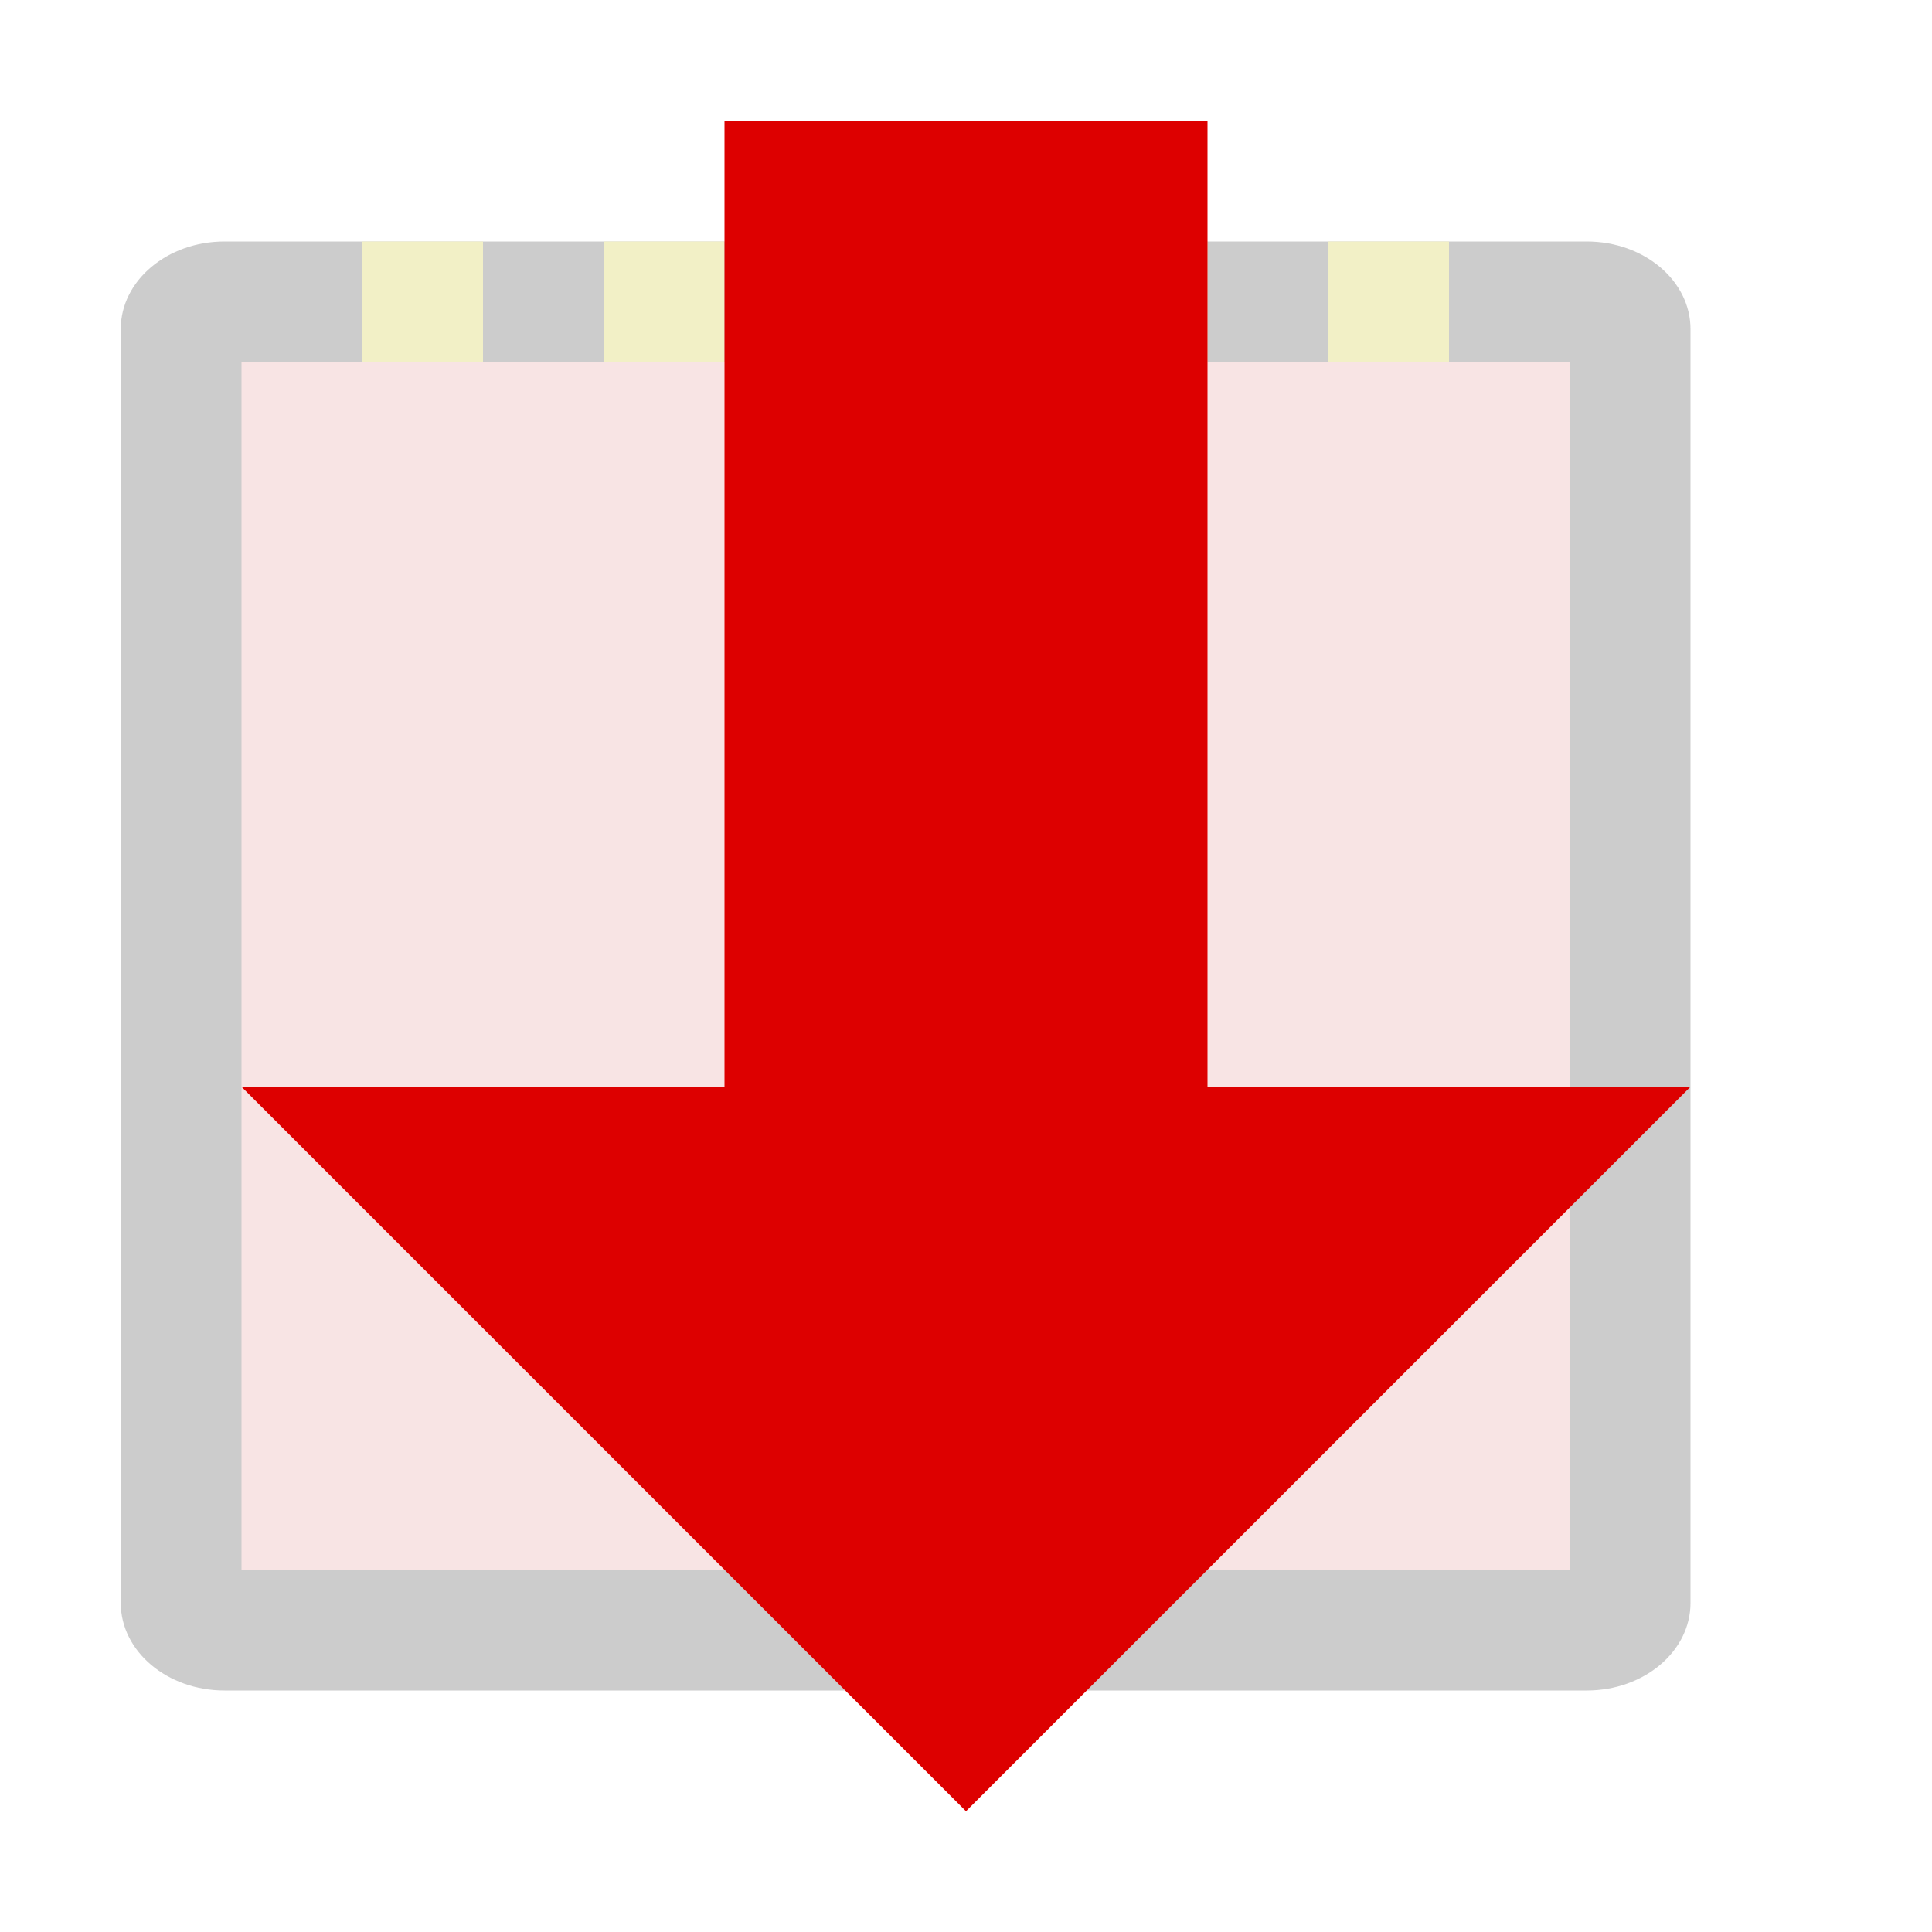
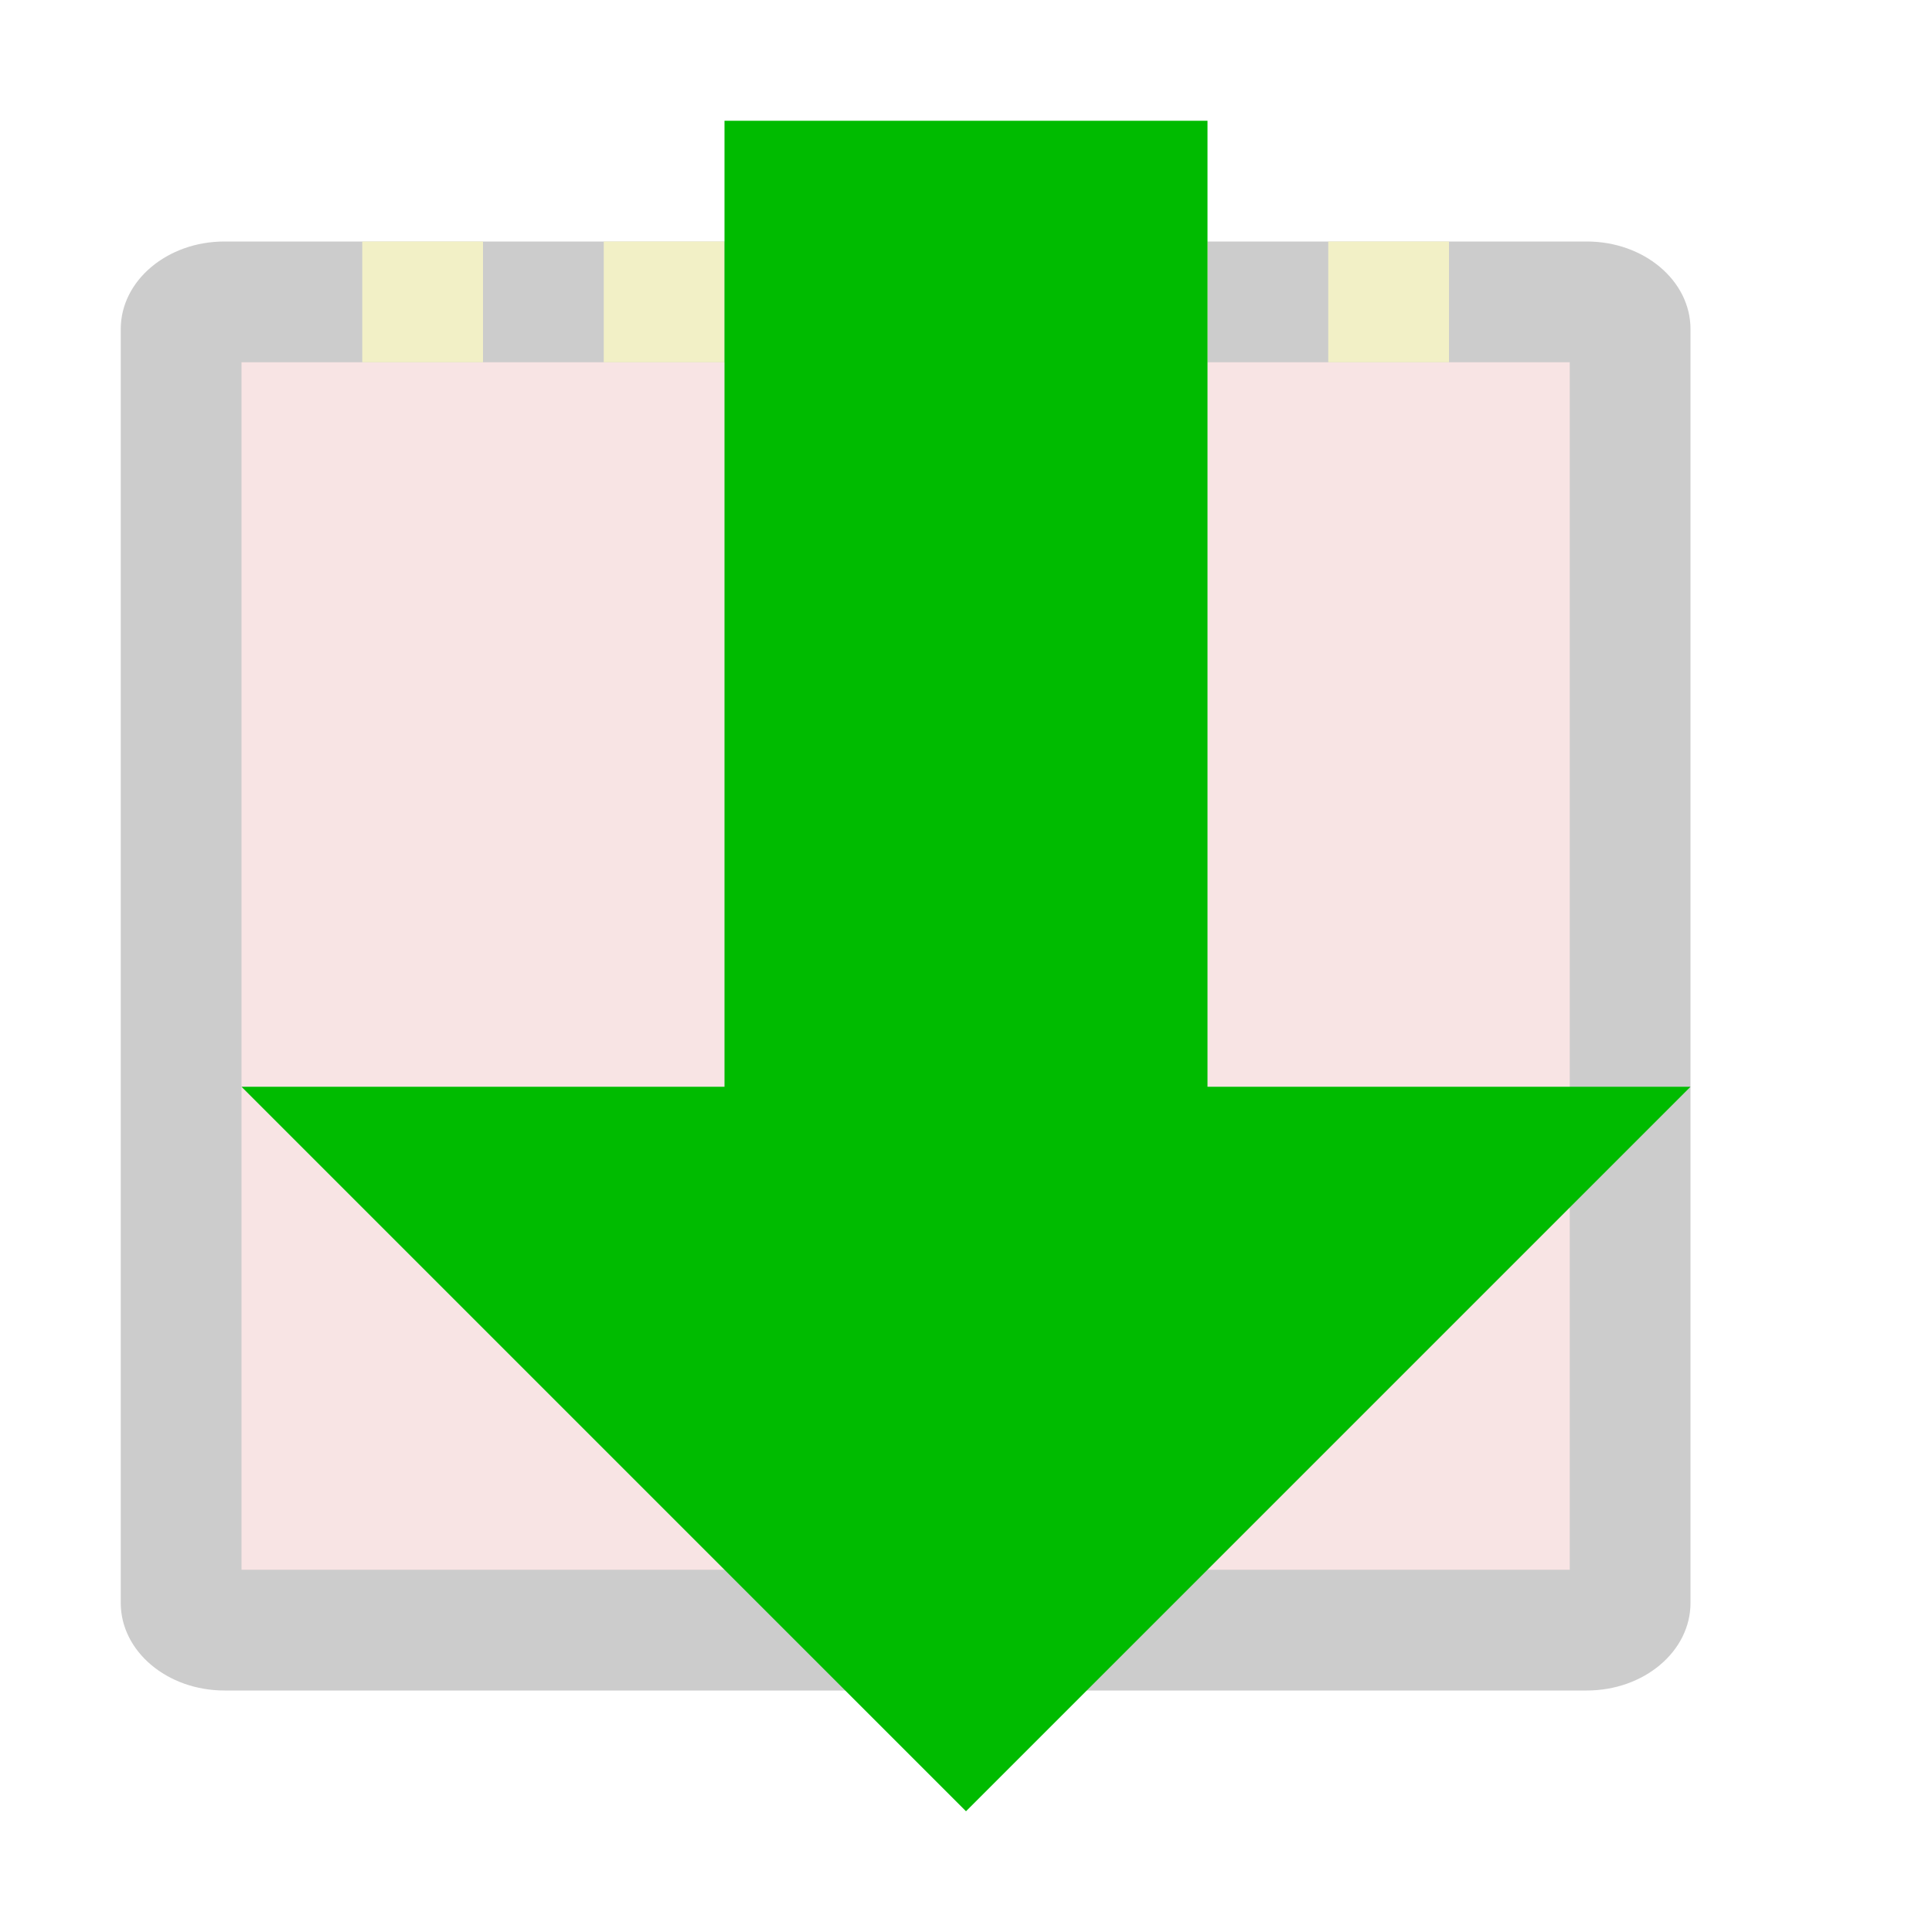
<svg xmlns="http://www.w3.org/2000/svg" width="16px" height="16px" id="svg3740">
  <defs id="defs3742">
    </defs>
  <g id="layer1" style="opacity:0.25;display:inline">
    <rect style="opacity:1;fill:#333333;fill-opacity:1;fill-rule:nonzero;stroke:none;stroke-width:1;stroke-linecap:square;stroke-linejoin:miter;stroke-miterlimit:4;stroke-dasharray:none;stroke-opacity:1" id="rect3752" width="13" height="12" x="1" y="2" ry="0.725" rx="0.859" />
    <rect style="opacity:1;fill:#e39292;fill-opacity:1;fill-rule:nonzero;stroke:none;stroke-width:1;stroke-linecap:square;stroke-linejoin:miter;stroke-miterlimit:4;stroke-dasharray:none;stroke-opacity:1" id="rect4263" width="11" height="10" x="2" y="3" />
    <rect style="opacity:1;fill:#cdc41c;fill-opacity:1;stroke:none;stroke-width:0.849;stroke-linecap:square;stroke-miterlimit:4;stroke-dasharray:none;stroke-opacity:1" id="rect2161" width="1" height="1" x="3" y="2" />
    <rect style="opacity:1;fill:#cdc41c;fill-opacity:1;stroke:none;stroke-width:0.849;stroke-linecap:square;stroke-miterlimit:4;stroke-dasharray:none;stroke-opacity:1" id="rect3134" width="1" height="1" x="5" y="2" />
    <rect style="opacity:1;fill:#cdc41c;fill-opacity:1;stroke:none;stroke-width:0.849;stroke-linecap:square;stroke-miterlimit:4;stroke-dasharray:none;stroke-opacity:1" id="rect3136" width="1" height="1" x="7" y="2" />
    <rect style="opacity:1;fill:#cdc41c;fill-opacity:1;stroke:none;stroke-width:0.849;stroke-linecap:square;stroke-miterlimit:4;stroke-dasharray:none;stroke-opacity:1" id="rect3138" width="1" height="1" x="9" y="2" />
    <rect style="opacity:1;fill:#cdc41c;fill-opacity:1;stroke:none;stroke-width:0.849;stroke-linecap:square;stroke-miterlimit:4;stroke-dasharray:none;stroke-opacity:1" id="rect3140" width="1" height="1" x="11" y="2" />
  </g>
  <g id="layer2">
-     <path style="opacity:1;display:inline;fill:#dd0000;fill-opacity:1;fill-rule:nonzero;stroke:none;stroke-width:1;stroke-linecap:square;stroke-linejoin:miter;stroke-miterlimit:4;stroke-dasharray:none;stroke-opacity:1" d="M 6,1 L 10,1 L 10,9 L 14,9 L 8,15 L 2,9 L 6,9 L 6,1 z" id="path2395" />
+     <path style="opacity:1;display:inline;fill:#00bb00;fill-opacity:1;fill-rule:nonzero;stroke:none;stroke-width:1;stroke-linecap:square;stroke-linejoin:miter;stroke-miterlimit:4;stroke-dasharray:none;stroke-opacity:1" d="M 6,1 L 10,1 L 10,9 L 14,9 L 8,15 L 2,9 L 6,9 L 6,1 z" id="path2395" />
  </g>
</svg>
